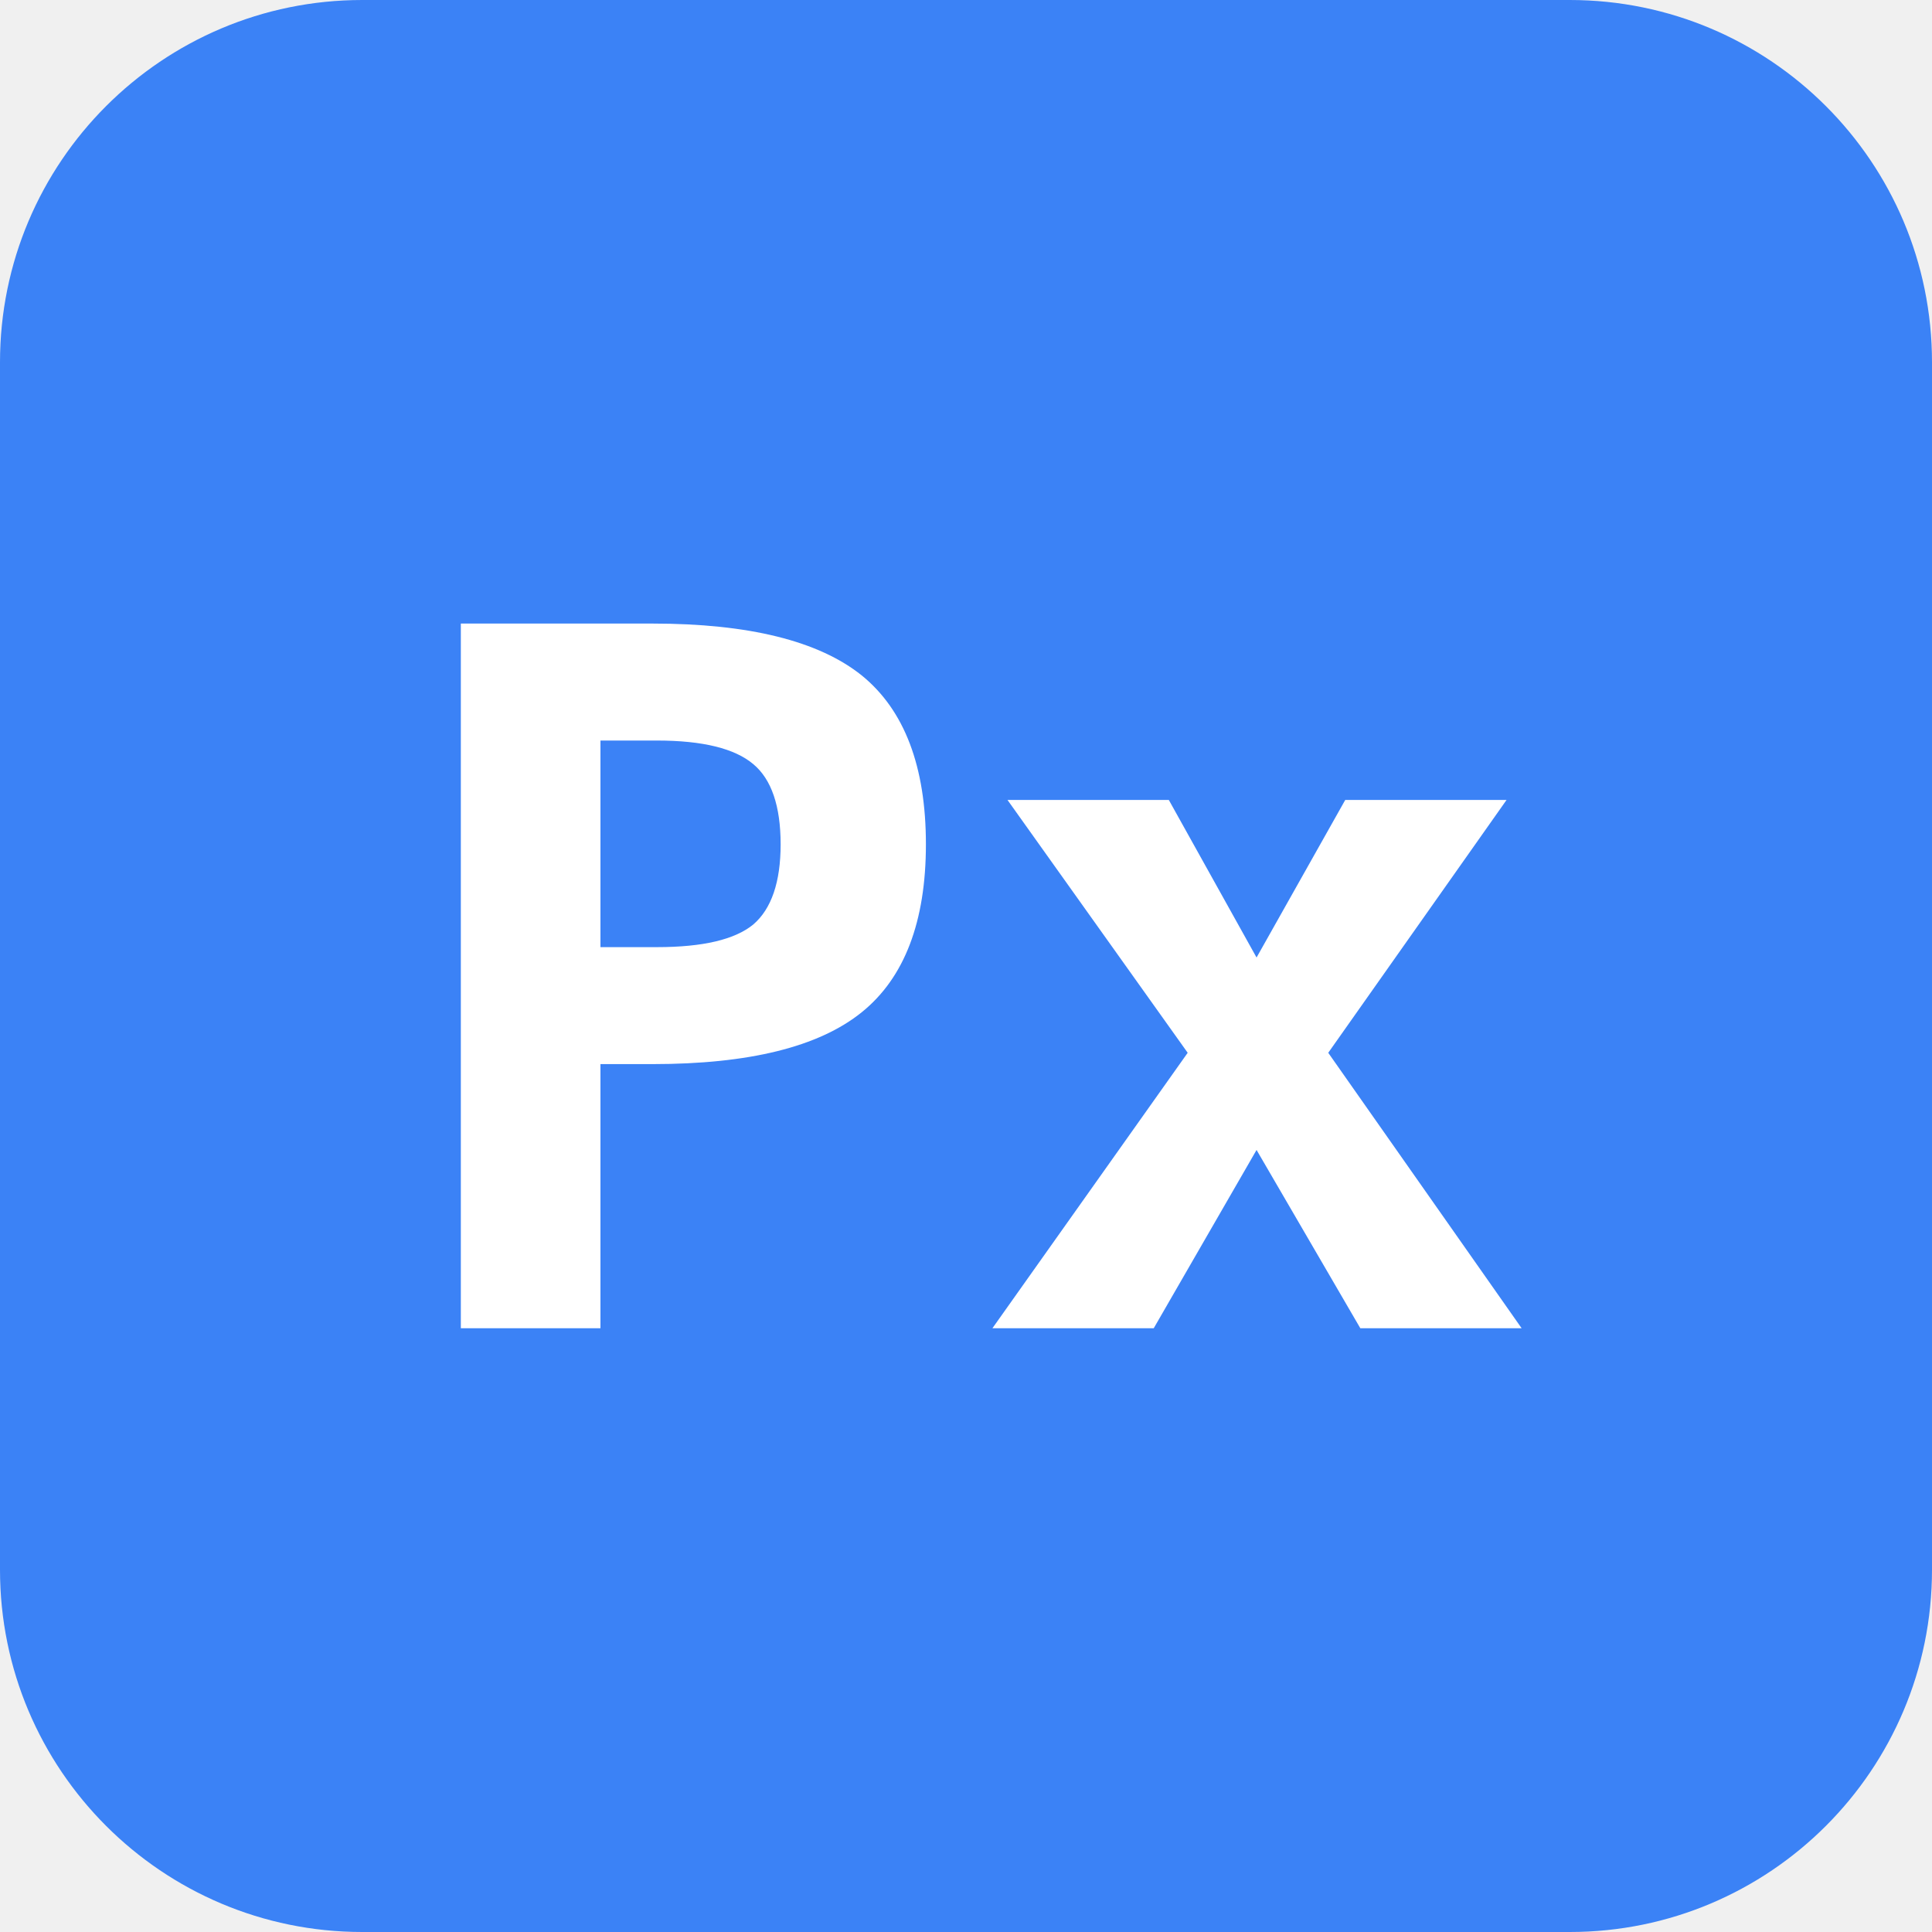
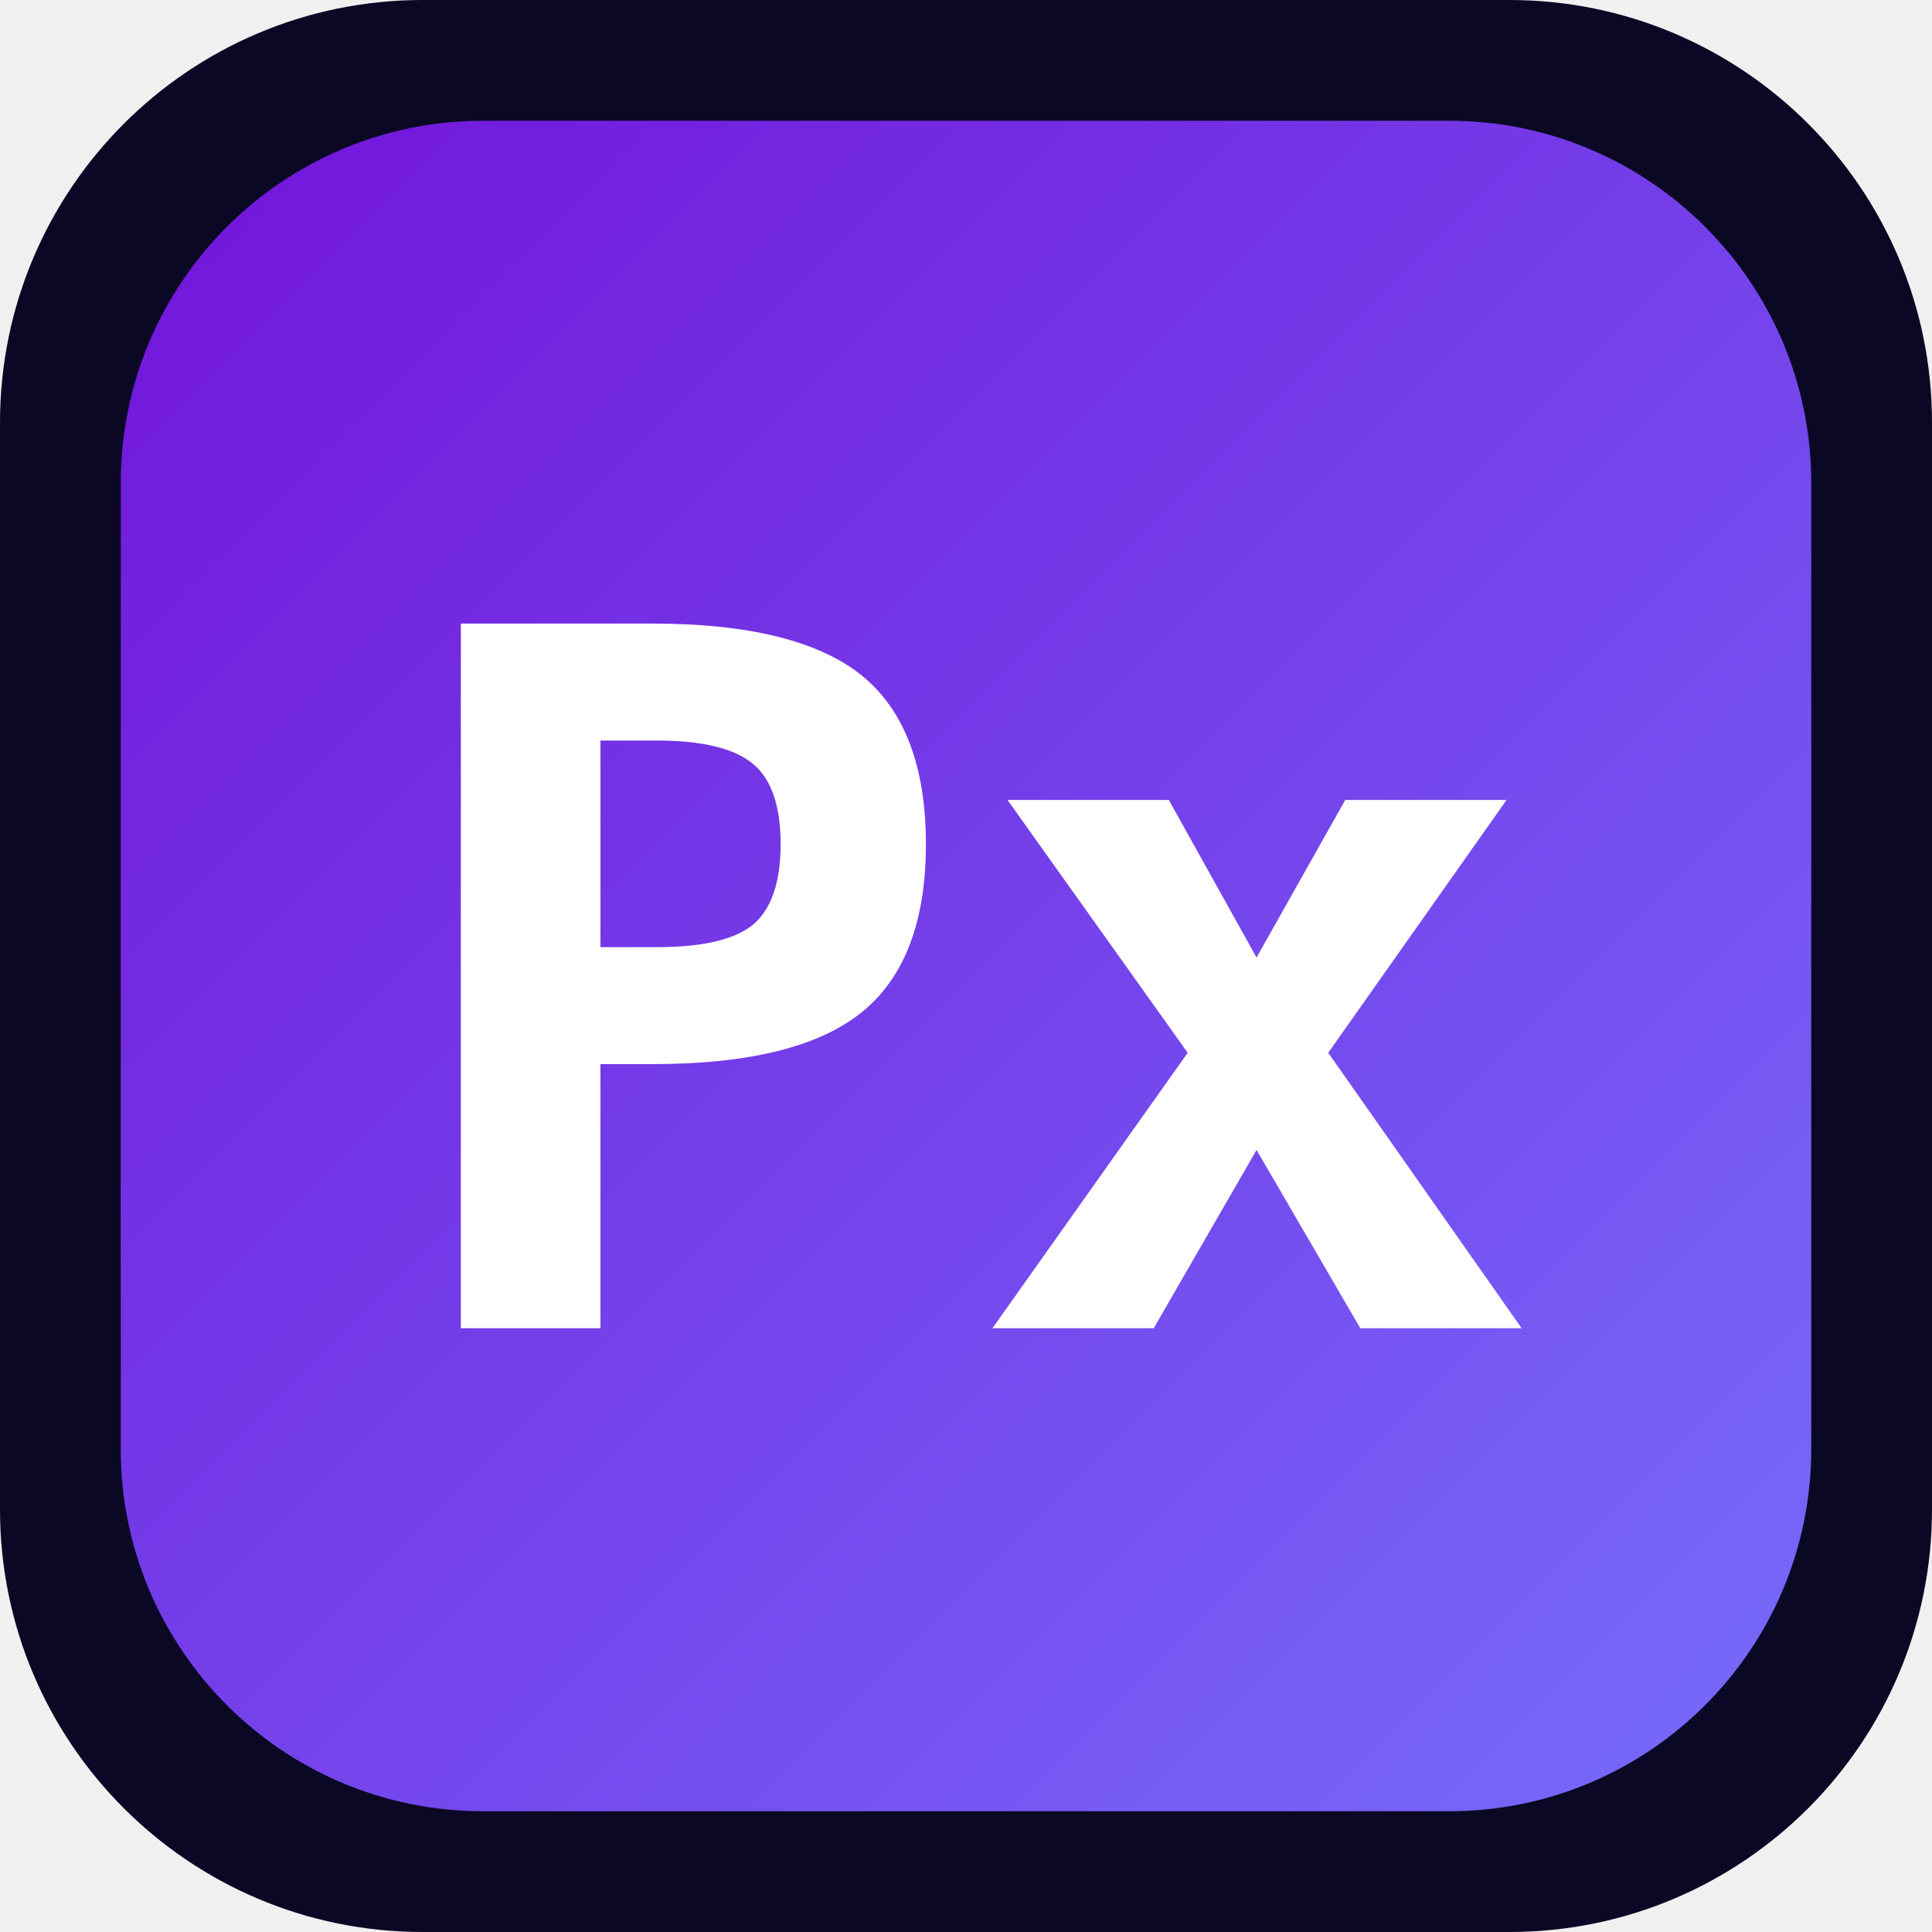
<svg xmlns="http://www.w3.org/2000/svg" viewBox="0 0 32 32" fill="none">
-   <rect width="32" height="32" rx="6" fill="#3b82f6" />
+   <defs>
+     <linearGradient id="pxBrand" x1="0" y1="0" x2="32" y2="32" gradientUnits="userSpaceOnUse">
+       <stop stop-color="#720DD7" />
+       <stop offset="1" stop-color="#7773FD" />
+     </linearGradient>
+   </defs>
+   <rect width="32" height="32" rx="7" fill="#0B0825" />
+   <rect x="2" y="2" width="28" height="28" rx="6" fill="url(#pxBrand)" />
  <text x="16" y="22" text-anchor="middle" fill="white" font-family="monospace" font-size="16" font-weight="700">Px</text>
</svg>
